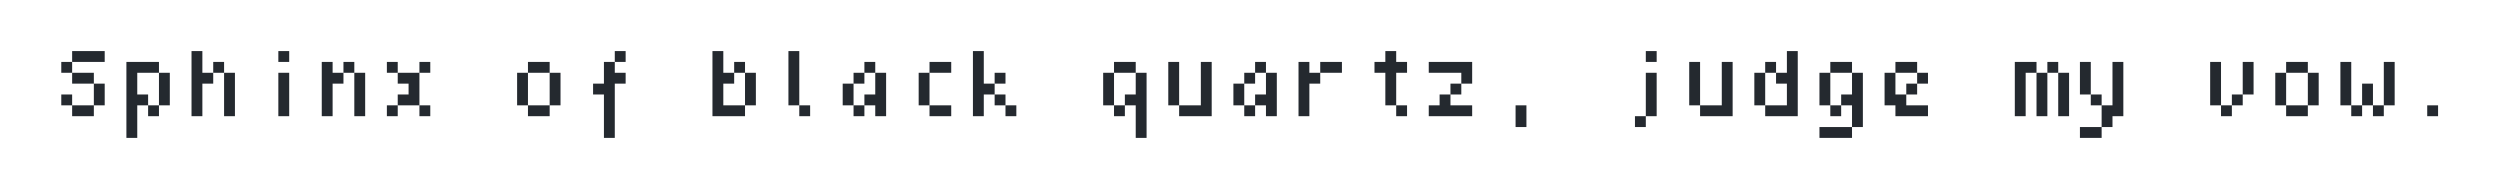
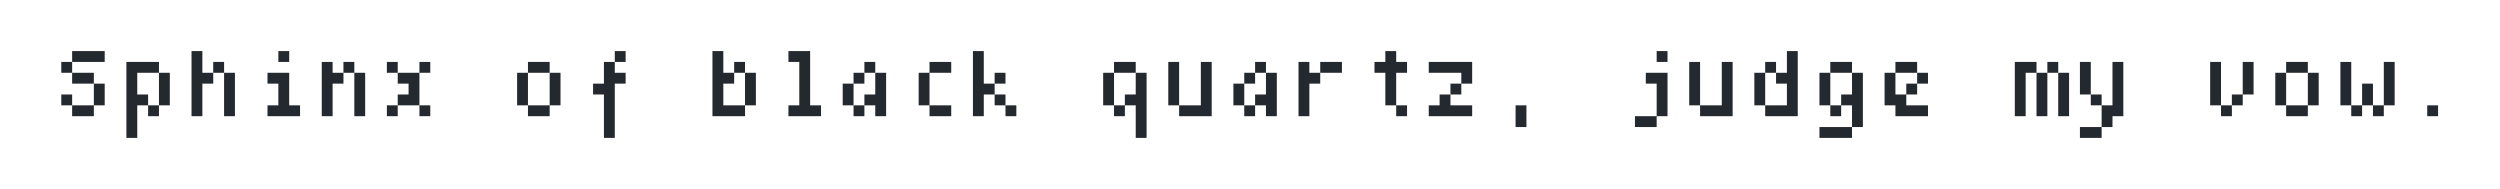
<svg xmlns="http://www.w3.org/2000/svg" width="979" height="74" viewBox="0 0 979 74" role="img" aria-labelledby="title desc" style="background: transparent;">
  <style>
    svg { background: transparent; }
    .preview-text { fill: #24292f; }
    @media (prefers-color-scheme: dark) {
      .preview-text { fill: #f0f6fc; }
    }
  </style>
  <g class="preview-text" transform="translate(24.00 45.50)">
-     <path d="M0.0 -4.25V-8.5H4.25V-4.25ZM0.0 -17.0V-21.25H4.25V-17.0ZM4.25 0.0V-4.25H12.75V0.0ZM4.25 -12.75V-17.0H12.75V-12.75ZM4.25 -21.25V-25.5H17.0V-21.25ZM12.75 -4.25V-12.75H17.0V-4.25Z M25.5 8.5V-21.25H38.25V-17.0H29.75V-8.5H34.0V-4.25H29.75V8.5ZM34.0 0.0V-4.25H38.25V0.0ZM38.25 -4.25V-17.0H42.5V-4.25Z M51.0 0.0V-25.5H55.25V-17.0H59.5V-12.75H55.25V0.0ZM59.5 -17.0V-21.25H63.75V-17.0ZM63.75 0.0V-17.0H68.0V0.0Z M85.0 0.0V-17.0H89.25V0.0ZM85.0 -21.25V-25.5H89.25V-21.25Z M102.0 0.0V-21.25H106.25V-17.0H110.5V-12.75H106.25V0.0ZM110.5 -17.0V-21.25H114.75V-17.0ZM114.75 0.0V-17.0H119.0V0.0Z M127.5 0.0V-4.25H131.75V0.0ZM127.5 -17.0V-21.25H131.75V-17.0ZM131.75 -4.25V-8.5H136.0V-12.75H131.75V-17.0H140.25V-4.25ZM140.25 0.0V-4.25H144.5V0.0ZM140.25 -17.0V-21.25H144.5V-17.0Z M178.5 -4.25V-17.0H182.75V-4.25ZM182.75 0.0V-4.25H191.25V0.0ZM182.75 -17.0V-21.25H191.25V-17.0ZM191.25 -4.25V-17.0H195.5V-4.25Z M208.25 -8.5V-12.75H212.5V-21.25H216.75V-17.0H221.0V-12.75H216.75V8.5H212.5V-8.5ZM216.75 -21.25V-25.5H221.0V-21.25Z M255.0 0.0V-25.5H259.25V-17.0H263.5V-12.75H259.25V-4.25H267.75V0.0ZM263.5 -17.0V-21.25H267.75V-17.0ZM267.75 -4.25V-17.0H272.0V-4.25Z M284.75 -4.25V-25.5H289.0V-4.25ZM289.0 0.0V-4.25H293.25V0.0Z M306.0 -4.25V-12.75H310.25V-4.25ZM310.25 0.0V-4.25H314.5V0.0ZM310.25 -12.75V-17.0H314.5V-12.75ZM314.5 -4.25V-8.5H318.75V-17.0H323.0V0.0H318.75V-4.25ZM314.5 -17.0V-21.25H318.75V-17.0Z M335.75 -4.25V-17.0H340.0V-4.25ZM340.0 0.0V-4.25H348.5V0.0ZM340.0 -17.0V-21.25H348.5V-17.0Z M357.0 0.0V-25.5H361.25V-12.75H365.5V-8.5H361.25V0.0ZM365.5 -4.25V-8.5H369.75V-4.25ZM365.5 -12.75V-17.0H369.75V-12.75ZM369.75 0.0V-4.25H374.0V0.0Z M408.0 -4.25V-17.0H412.25V-4.25ZM412.25 0.0V-4.25H416.5V0.0ZM412.25 -17.0V-21.25H420.75V-17.0ZM416.5 -4.25V-8.5H420.75V-17.0H425.0V8.5H420.75V-4.25Z M433.5 -4.25V-21.25H437.75V-4.25ZM437.75 0.0V-4.25H446.25V-21.25H450.5V0.0Z M459.0 -4.25V-12.75H463.25V-4.25ZM463.25 0.0V-4.25H467.5V0.0ZM463.25 -12.75V-17.0H467.5V-12.75ZM467.5 -4.25V-8.5H471.75V-17.0H476.0V0.0H471.75V-4.25ZM467.5 -17.0V-21.25H471.75V-17.0Z M484.5 0.0V-21.25H488.75V-17.0H493.0V-12.75H488.75V0.0ZM493.0 -17.0V-21.25H501.5V-17.0Z M514.25 -17.0V-21.25H518.5V-25.5H522.75V-21.25H527.0V-17.0H522.75V-4.25H518.5V-17.0ZM522.75 0.0V-4.25H527.0V0.0Z M535.5 0.0V-4.25H539.75V-8.5H544.0V-4.25H552.5V0.0ZM535.5 -17.0V-21.25H552.5V-12.75H548.25V-17.0ZM544.0 -8.5V-12.75H548.25V-8.5Z M569.5 4.25V-4.25H573.75V4.25Z M616.25 4.25V0.0H620.5V4.25ZM620.5 0.0V-17.0H624.75V0.0ZM620.5 -21.25V-25.5H624.75V-21.25Z M637.5 -4.25V-21.25H641.75V-4.25ZM641.75 0.0V-4.25H650.25V-21.25H654.5V0.0Z M663.0 -4.25V-17.0H667.25V-4.25ZM667.25 0.0V-4.25H675.75V-12.75H671.5V-17.0H675.75V-25.5H680.0V0.0ZM667.25 -17.0V-21.25H671.5V-17.0Z M688.5 8.5V4.25H701.25V8.5ZM688.5 -4.25V-17.0H692.75V-4.25ZM692.75 0.0V-4.25H697.0V0.0ZM692.75 -17.0V-21.25H701.25V-17.0ZM697.0 -4.25V-8.5H701.25V-17.0H705.5V4.25H701.25V-4.25Z M714.0 -4.25V-17.0H718.25V-8.5H722.5V-4.25H731.0V0.0H718.25V-4.25ZM718.25 -17.0V-21.25H726.75V-17.0ZM722.5 -8.5V-12.75H726.75V-8.5ZM726.75 -12.75V-17.0H731.0V-12.75Z M765.0 0.0V-21.25H773.5V-17.0H769.25V0.0ZM773.5 0.0V-17.0H777.75V0.0ZM777.75 -17.0V-21.25H782.0V-17.0ZM782.0 0.0V-17.0H786.25V0.0Z M790.5 8.5V4.25H799.0V8.5ZM790.5 -8.5V-21.25H794.75V-8.5ZM794.75 -4.25V-8.5H799.0V-4.25ZM799.0 4.25V-4.25H803.25V-21.25H807.5V0.0H803.25V4.25Z M841.5 -4.25V-21.25H845.75V-4.25ZM845.75 0.0V-4.25H850.0V0.0ZM850.0 -4.25V-8.5H854.25V-4.25ZM854.25 -8.5V-21.25H858.5V-8.5Z M867.0 -4.25V-17.0H871.25V-4.25ZM871.25 0.0V-4.25H879.75V0.0ZM871.25 -17.0V-21.25H879.75V-17.0ZM879.75 -4.25V-17.0H884.0V-4.25Z M892.5 -4.25V-21.25H896.75V-4.25ZM896.75 0.0V-4.25H901.0V0.0ZM901.0 -4.25V-12.75H905.25V-4.25ZM905.25 0.0V-4.25H909.5V0.0ZM909.5 -4.25V-21.25H913.75V-4.25Z M926.5 0.0V-4.25H930.75V0.0Z" />
+     <path d="M0.0 -4.25V-8.5H4.25V-4.25ZM0.0 -17.0V-21.25H4.25V-17.0ZM4.25 0.0V-4.25H12.75V0.0ZM4.25 -12.75V-17.0H12.75V-12.75ZM4.25 -21.25V-25.5H17.0V-21.25ZM12.75 -4.25V-12.75H17.0V-4.25Z M25.5 8.5V-21.25H38.25V-17.0H29.75V-8.5H34.0V-4.25H29.75V8.5ZM34.0 0.0V-4.25H38.25V0.0ZM38.25 -4.25V-17.0H42.5V-4.25Z M51.0 0.0V-25.5H55.25V-17.0H59.5V-12.75H55.25V0.0ZM59.5 -17.0V-21.25H63.75V-17.0ZM63.75 0.0V-17.0H68.0V0.0Z M80.75 0.0V-4.25H85.0V-12.75H80.75V-17.0H89.25V-4.25H93.5V0.0ZM85.0 -21.25V-25.5H89.25V-21.25Z M102.0 0.0V-21.25H106.25V-17.0H110.5V-12.75H106.25V0.0ZM110.5 -17.0V-21.25H114.75V-17.0ZM114.75 0.0V-17.0H119.0V0.0Z M127.5 0.0V-4.25H131.75V0.0ZM127.5 -17.0V-21.25H131.75V-17.0ZM131.75 -4.25V-8.5H136.0V-12.75H131.75V-17.0H140.25V-4.25ZM140.25 0.0V-4.25H144.5V0.0ZM140.25 -17.0V-21.25H144.5V-17.0Z M178.5 -4.25V-17.0H182.75V-4.25ZM182.75 0.0V-4.25H191.25V0.0ZM182.75 -17.0V-21.25H191.25V-17.0ZM191.25 -4.25V-17.0H195.5V-4.25Z M208.25 -8.5V-12.75H212.5V-21.25H216.75V-17.0H221.0V-12.75H216.75V8.5H212.5V-8.5ZM216.75 -21.25V-25.5H221.0V-21.25Z M255.0 0.0V-25.5H259.25V-17.0H263.5V-12.75H259.25V-4.25H267.75V0.0ZM263.5 -17.0V-21.25H267.75V-17.0ZM267.75 -4.25V-17.0H272.0V-4.25Z M284.75 0.0V-4.25H289.0V-21.25H284.75V-25.5H293.25V-4.25H297.5V0.0Z M306.0 -4.25V-12.75H310.25V-4.25ZM310.25 0.0V-4.25H314.5V0.0ZM310.25 -12.75V-17.0H314.5V-12.75ZM314.5 -4.25V-8.5H318.75V-17.0H323.0V0.0H318.75V-4.25ZM314.5 -17.0V-21.25H318.75V-17.0Z M335.75 -4.25V-17.0H340.0V-4.25ZM340.0 0.0V-4.25H348.5V0.0ZM340.0 -17.0V-21.25H348.5V-17.0Z M357.0 0.0V-25.5H361.25V-12.75H365.5V-8.5H361.25V0.0ZM365.5 -4.25V-8.5H369.75V-4.25ZM365.5 -12.75V-17.0H369.75V-12.75ZM369.75 0.0V-4.25H374.0V0.0Z M408.0 -4.25V-17.0H412.25V-4.25ZM412.25 0.0V-4.25H416.5V0.0ZM412.25 -17.0V-21.25H420.75V-17.0ZM416.5 -4.25V-8.5H420.75V-17.0H425.0V8.5H420.75V-4.25Z M433.5 -4.25V-21.25H437.75V-4.25ZM437.75 0.0V-4.25H446.25V-21.25H450.5V0.0Z M459.0 -4.25V-12.75H463.25V-4.25ZM463.25 0.0V-4.25H467.5V0.0ZM463.25 -12.75V-17.0H467.5V-12.75ZM467.5 -4.25V-8.5H471.75V-17.0H476.0V0.0H471.75V-4.25ZM467.5 -17.0V-21.25H471.75V-17.0Z M484.5 0.0V-21.25H488.75V-17.0H493.0V-12.75H488.75V0.0ZM493.0 -17.0V-21.25H501.5V-17.0Z M514.25 -17.0V-21.25H518.5V-25.5H522.75V-21.25H527.0V-17.0H522.75V-4.25H518.5V-17.0ZM522.75 0.0V-4.25H527.0V0.0Z M535.5 0.0V-4.25H539.75V-8.5H544.0V-4.25H552.5V0.0ZM535.5 -17.0V-21.25H552.5V-12.75H548.25V-17.0ZM544.0 -8.5V-12.75H548.25V-8.5Z M569.5 4.25V-4.25H573.75V4.25Z M616.25 4.25V0.0H624.75V4.25ZM620.5 -12.75V-17.0H629.0V0.0H624.75V-12.75ZM624.75 -21.25V-25.5H629.0V-21.25Z M637.5 -4.25V-21.25H641.75V-4.25ZM641.75 0.0V-4.25H650.25V-21.25H654.5V0.0Z M663.0 -4.25V-17.0H667.25V-4.25ZM667.25 0.0V-4.25H675.75V-12.75H671.5V-17.0H675.75V-25.5H680.0V0.0ZM667.25 -17.0V-21.25H671.5V-17.0Z M688.5 8.5V4.25H701.25V8.5ZM688.5 -4.25V-17.0H692.75V-4.25ZM692.75 0.0V-4.25H697.0V0.0ZM692.75 -17.0V-21.25H701.25V-17.0ZM697.0 -4.25V-8.5H701.25V-17.0H705.5V4.25H701.25V-4.25Z M714.0 -4.25V-17.0H718.25V-8.5H722.5V-4.25H731.0V0.0H718.25V-4.25ZM718.25 -17.0V-21.25H726.75V-17.0ZM722.5 -8.5V-12.75H726.75V-8.5ZM726.75 -12.75V-17.0H731.0V-12.75Z M765.0 0.0V-21.25H773.5V-17.0H769.25V0.0ZM773.5 0.0V-17.0H777.75V0.0ZM777.75 -17.0V-21.25H782.0V-17.0ZM782.0 0.0V-17.0H786.25V0.0Z M790.5 8.5V4.25H799.0V8.5ZM790.5 -8.5V-21.25H794.75V-8.5ZM794.75 -4.25V-8.5H799.0V-4.25ZM799.0 4.25V-4.25H803.25V-21.25H807.5V0.0H803.25V4.25Z M841.5 -4.25V-21.25H845.75V-4.25ZM845.75 0.0V-4.25H850.0V0.0ZM850.0 -4.25V-8.5H854.25V-4.25ZM854.25 -8.5V-21.25H858.5V-8.5Z M867.0 -4.25V-17.0H871.25V-4.25ZM871.25 0.0V-4.25H879.75V0.0ZM871.25 -17.0V-21.25H879.75V-17.0ZM879.75 -4.25V-17.0H884.0V-4.25Z M892.5 -4.25V-21.25H896.75V-4.25ZM896.75 0.0V-4.25H901.0V0.0ZM901.0 -4.25V-12.75H905.25V-4.25ZM905.25 0.0V-4.25H909.5V0.0ZM909.5 -4.25V-21.25H913.75V-4.25Z M926.5 0.0V-4.25H930.75V0.0Z" />
  </g>
</svg>
